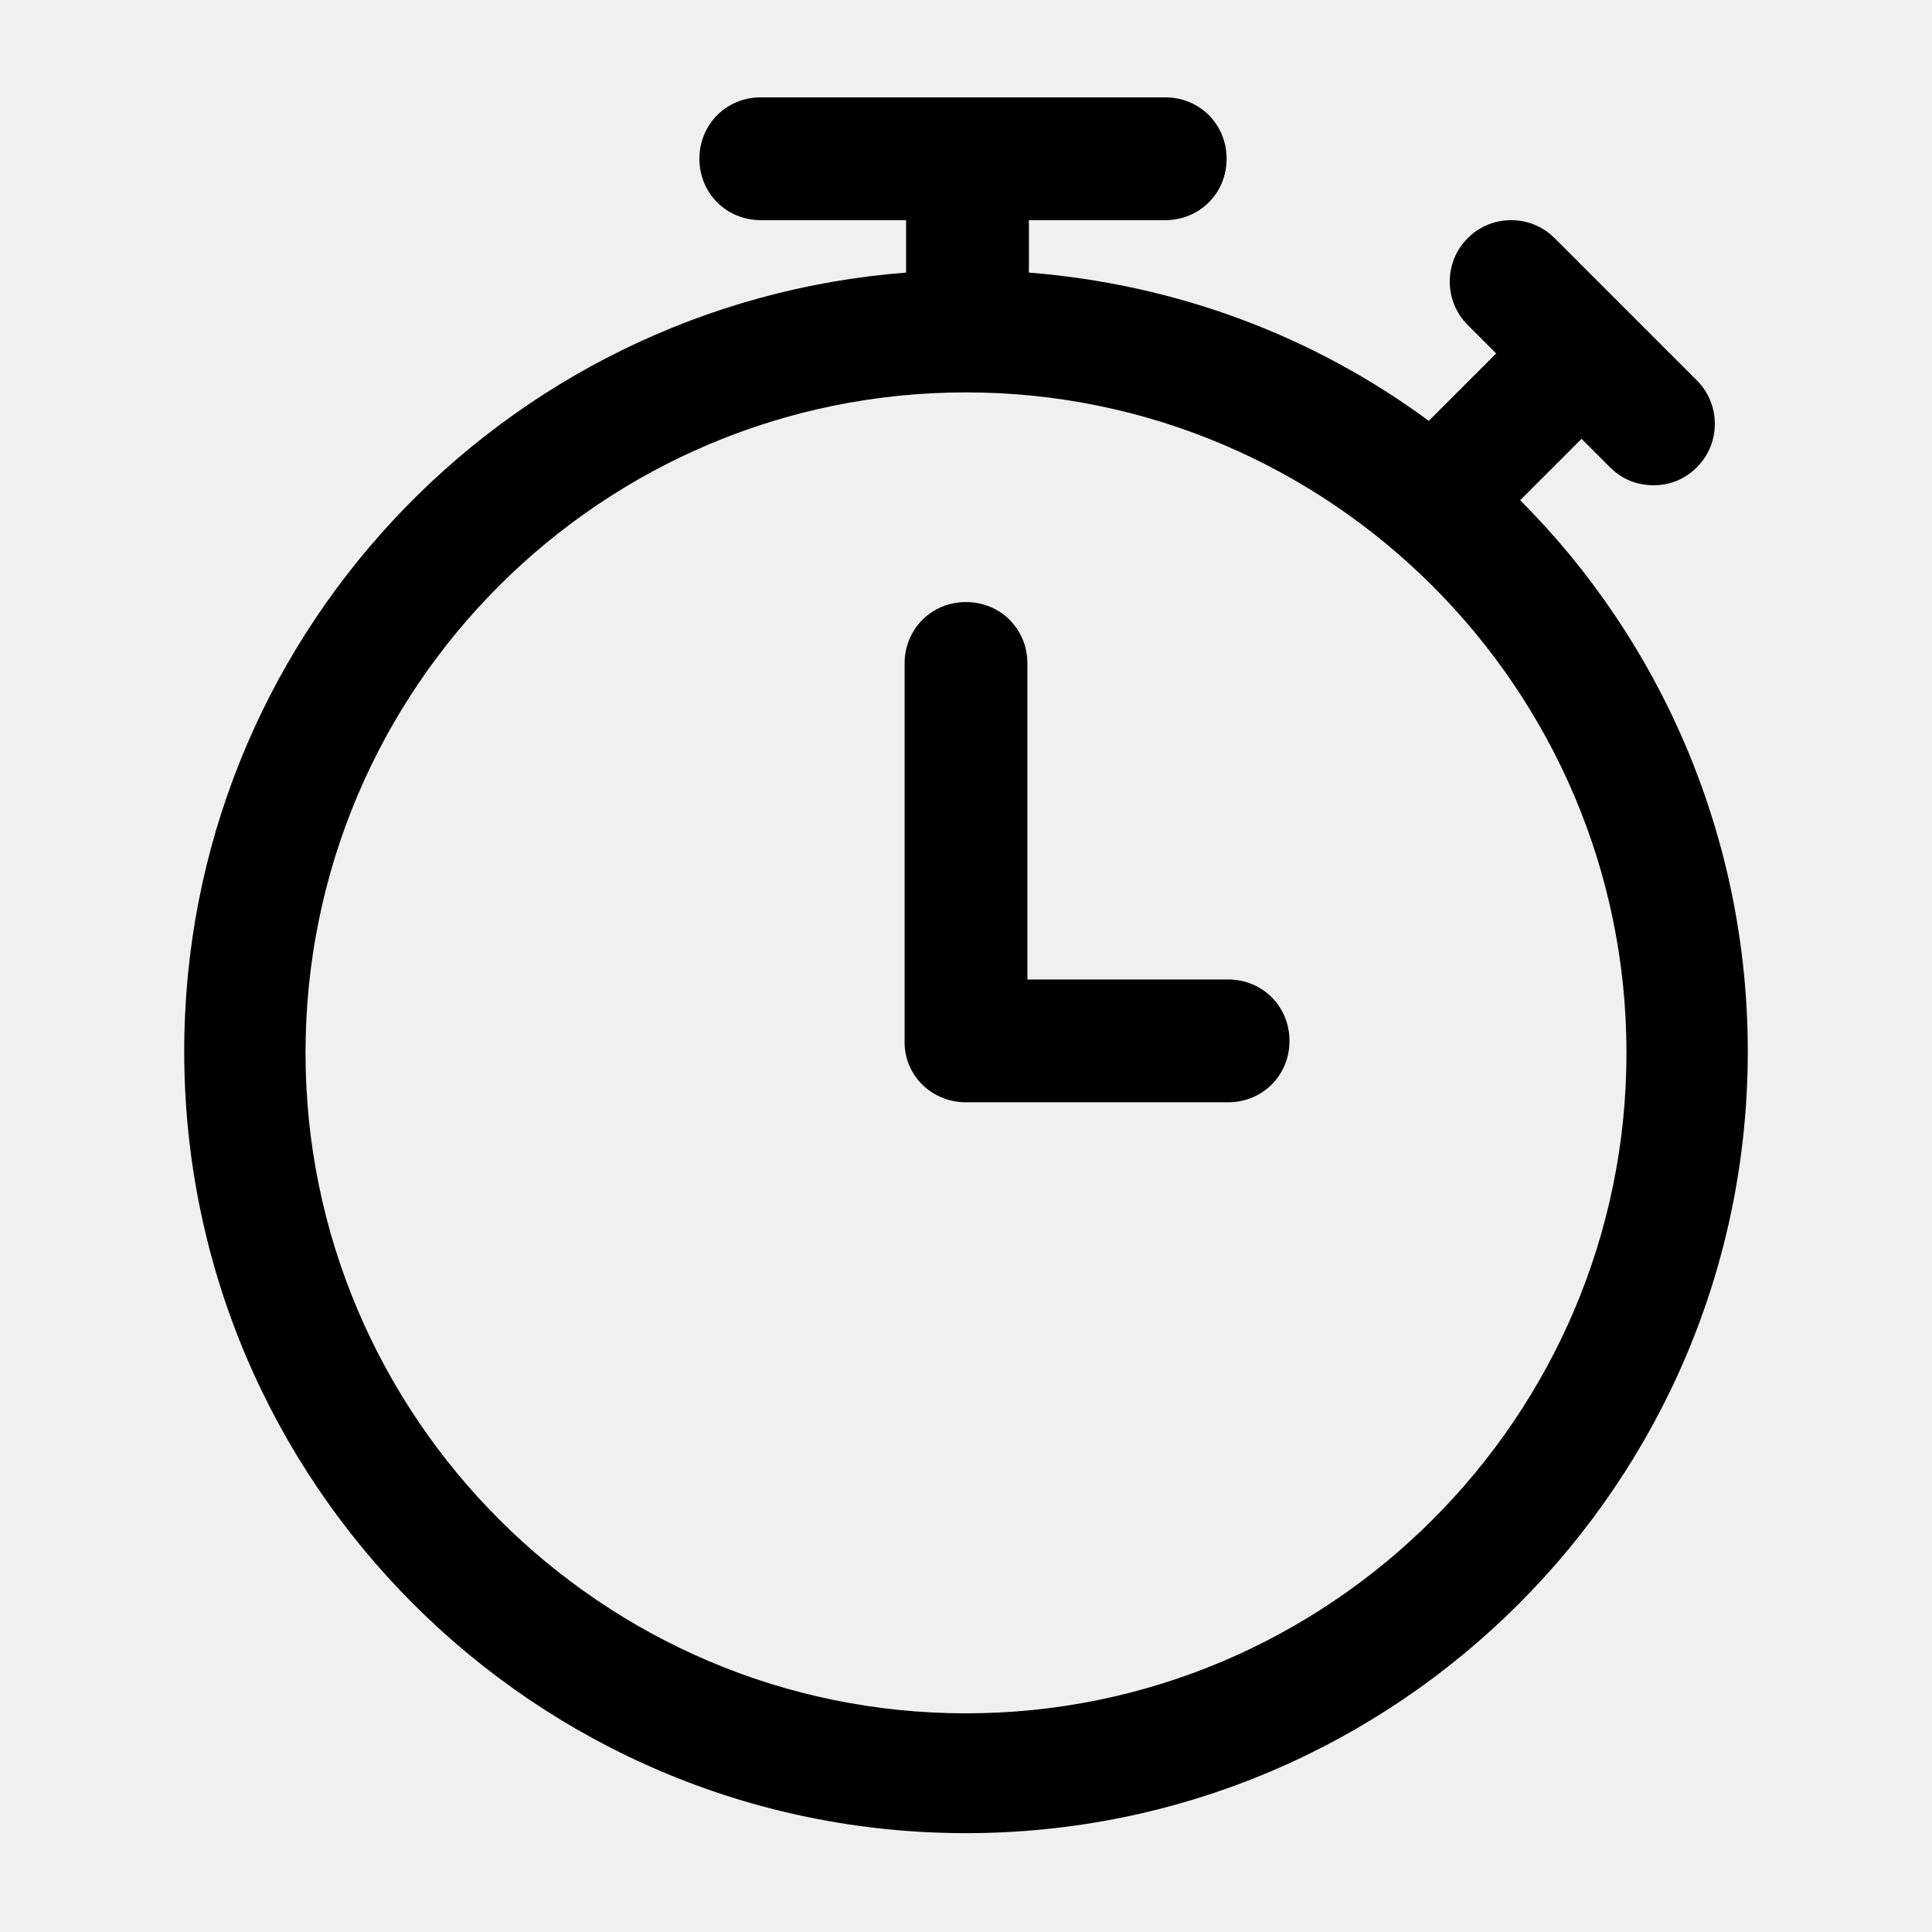
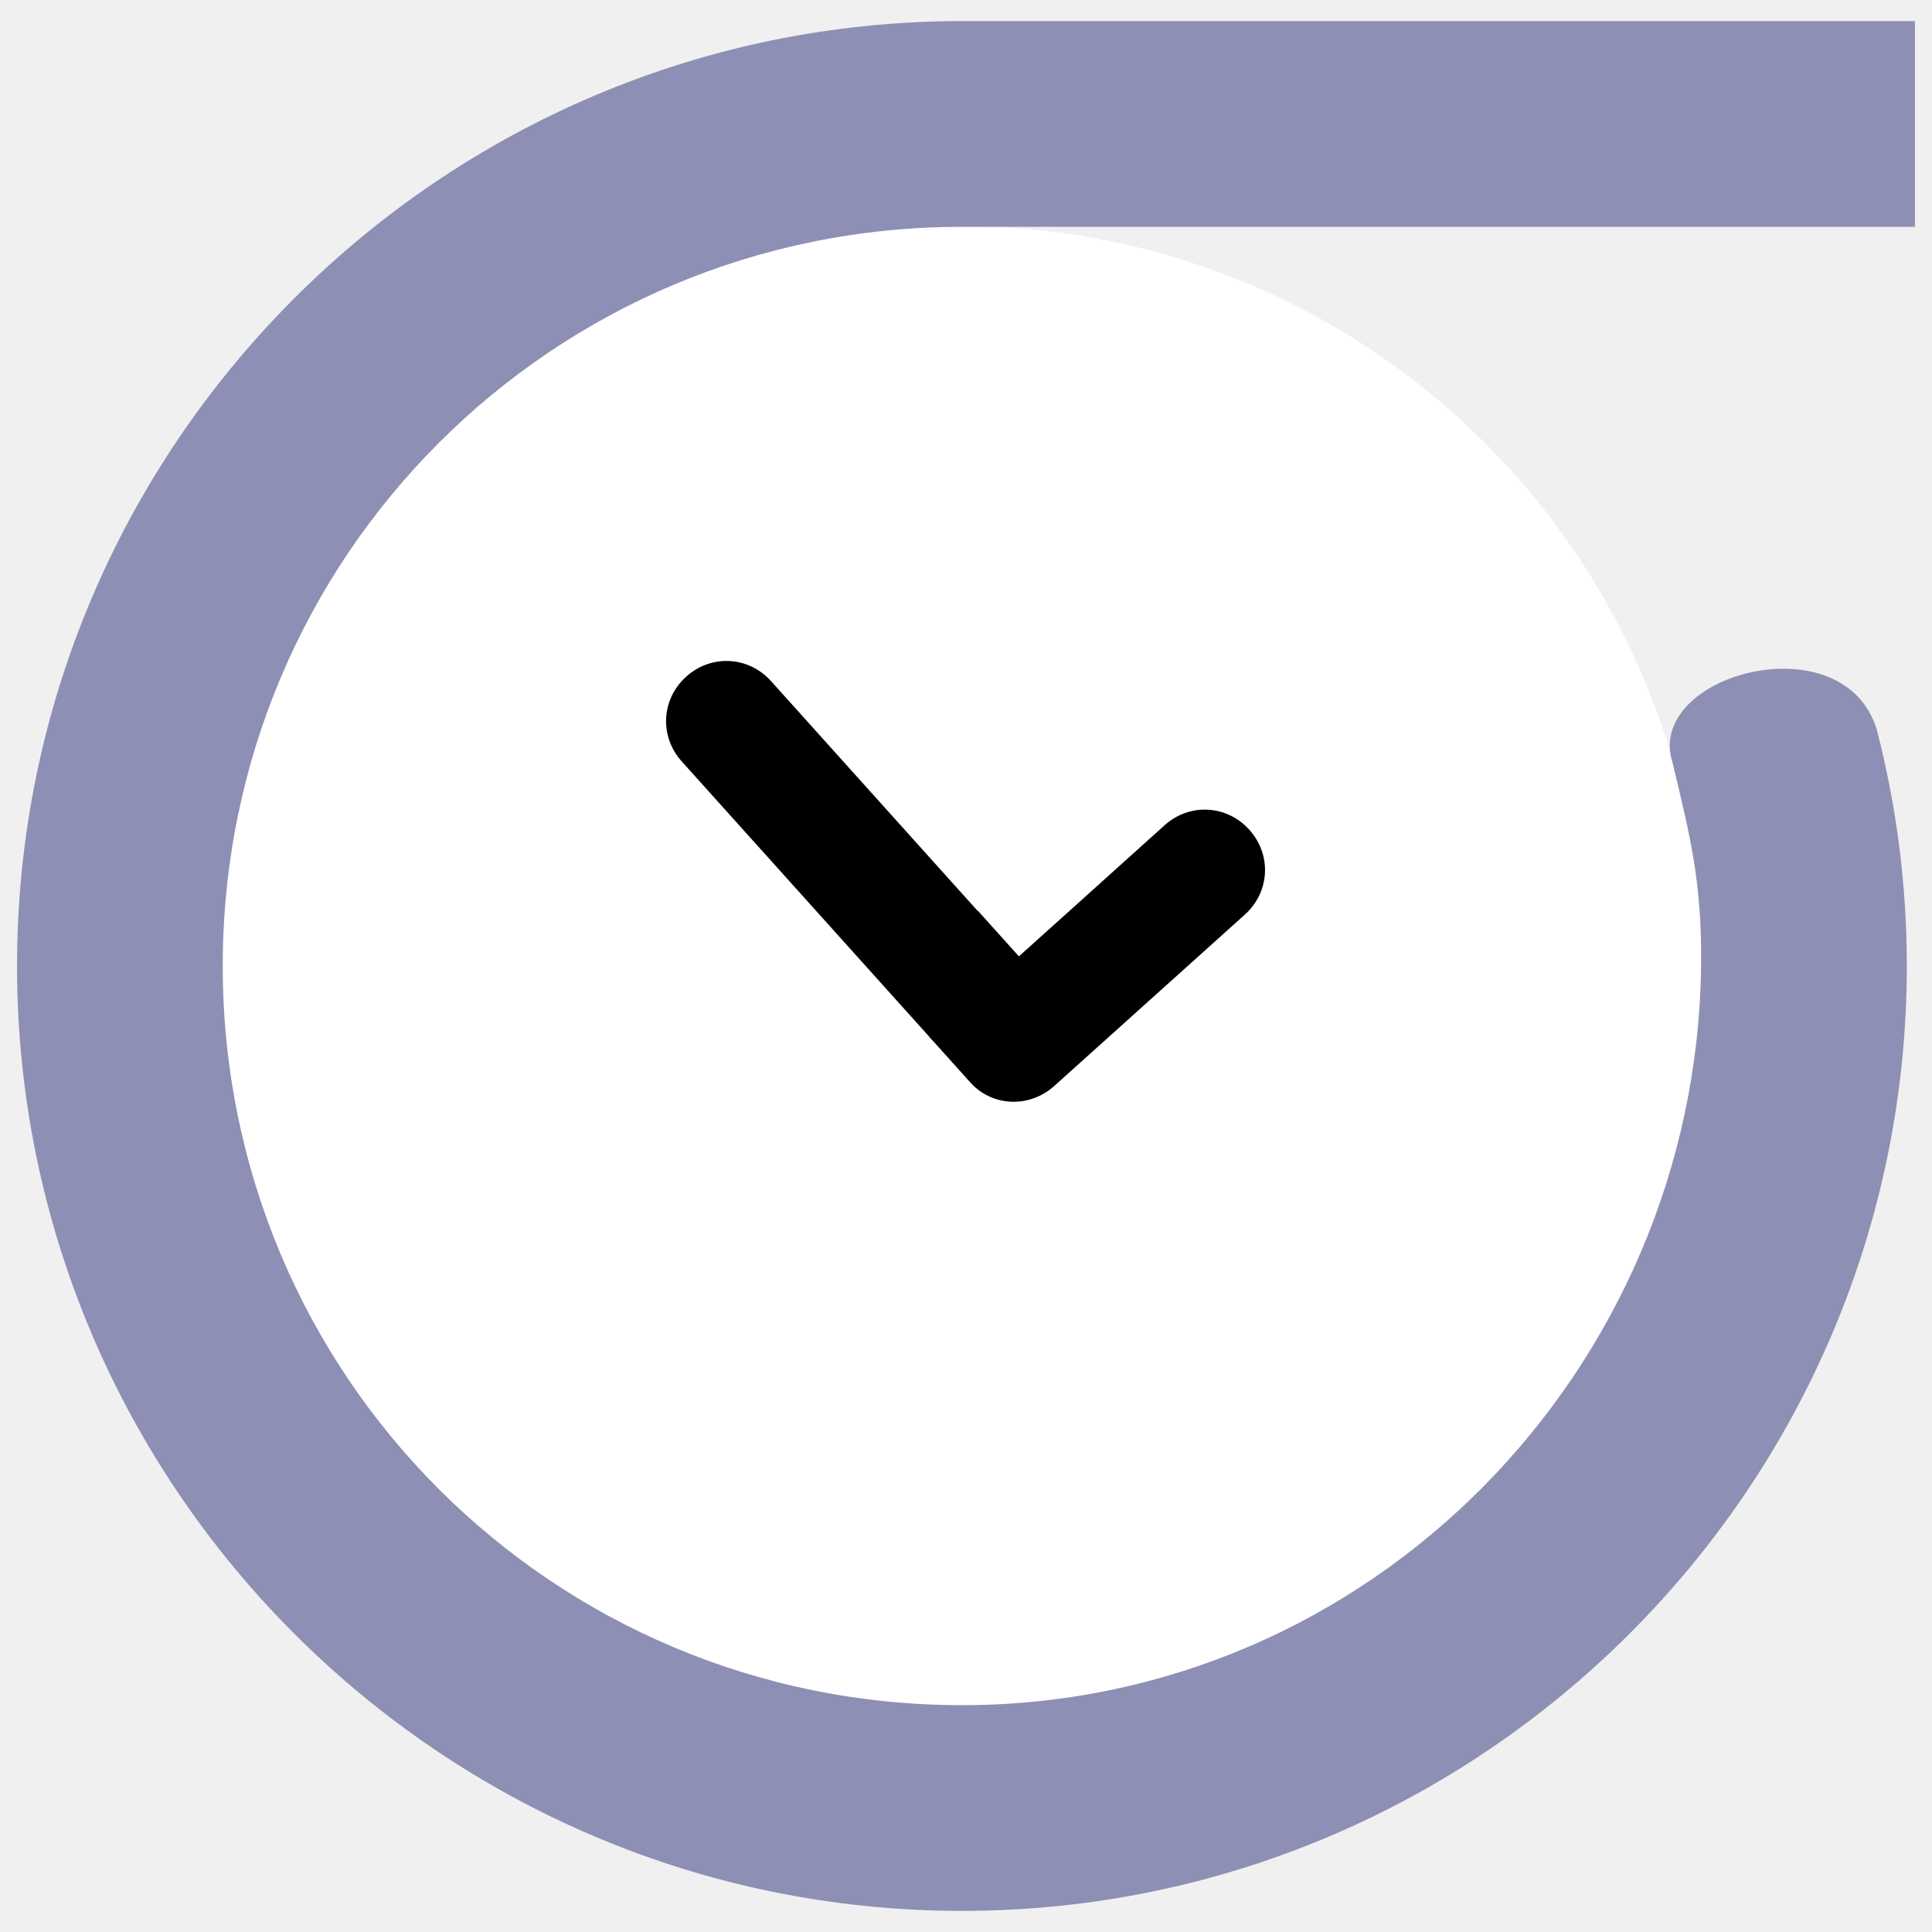
- <svg xmlns="http://www.w3.org/2000/svg" version="1.1" viewBox="0 0 129 129" enable-background="new 0 0 129 129">
-   <g>
-     <g>
-       <path d="m12.3,70.2c0,28.8 23.4,52.2 52.2,52.2s52.2-23.4 52.2-52.2c0-14.3-5.8-27.4-15.2-36.8l4.1-4.1 1.9,1.9c0.8,0.8 1.8,1.2 2.9,1.2s2.1-0.4 2.9-1.2c1.6-1.6 1.6-4.2 0-5.8l-9.5-9.5c-1.6-1.6-4.2-1.6-5.8,0-1.6,1.6-1.6,4.2 0,5.8l1.9,1.9-4.5,4.5c-7.6-5.6-16.7-9.1-26.7-9.9v-3.5h9.1c2.3,0 4.1-1.8 4.1-4.1s-1.8-4.1-4.1-4.1h-27c-2.3,0-4.1,1.8-4.1,4.1s1.8,4.1 4.1,4.1h9.7v3.5c-27,2.1-48.2,24.6-48.2,52zm52.2-44c24.3-3.55271e-15 44.1,19.8 44.1,44.1 0,24.3-19.8,44.1-44.1,44.1-24.3,0-44.1-19.8-44.1-44.1 0-24.4 19.8-44.1 44.1-44.1z" />
-       <path d="m64.5,73.6h17.5c2.3,0 4.1-1.8 4.1-4.1 0-2.3-1.8-4.1-4.1-4.1h-13.4v-21.1c0-2.3-1.8-4.1-4.1-4.1-2.3,0-4.1,1.8-4.1,4.1v25.3c0,2.2 1.8,4 4.1,4z" />
+ <svg xmlns="http://www.w3.org/2000/svg" width="1400" height="1400" viewBox="0 0 370.417 370.417" version="1.1" id="svg1967">
+   <defs id="defs1961">
+     <rect x="261.568" y="301.957" width="4.276" height="22.451" id="rect1252-0-9" />
+     <rect x="261.568" y="301.957" width="4.276" height="22.451" id="rect2539" />
+     <clipPath clipPathUnits="userSpaceOnUse" id="clipPath952">
+       <rect style="opacity:0.999;fill:#ff0000;stroke:none;stroke-width:5.787;stroke-miterlimit:4;stroke-dasharray:none;stroke-opacity:1" id="rect954" width="15.87" height="26.608" x="-149.087" y="-73.324" />
+     </clipPath>
+     <clipPath clipPathUnits="userSpaceOnUse" id="clipPath952-6">
+       <rect style="opacity:0.999;fill:#ff0000;stroke:none;stroke-width:5.787;stroke-miterlimit:4;stroke-dasharray:none;stroke-opacity:1" id="rect954-9" width="15.87" height="26.608" x="-149.087" y="-73.324" />
+     </clipPath>
+     <clipPath clipPathUnits="userSpaceOnUse" id="clipPath952-4">
+       <rect style="opacity:0.999;fill:#ff0000;stroke:none;stroke-width:5.787;stroke-miterlimit:4;stroke-dasharray:none;stroke-opacity:1" id="rect954-1" width="15.87" height="26.608" x="-149.087" y="-73.324" />
+     </clipPath>
+     <marker style="overflow:visible" id="marker4743" refX="0" refY="0" orient="auto">
+       <path transform="matrix(0.8,0,0,0.8,10,0)" style="fill:#000000;fill-opacity:1;fill-rule:evenodd;stroke:none;stroke-width:1pt;stroke-opacity:1" d="M 0,0 5,-5 -12.5,0 5,5 Z" id="path4741" />
+     </marker>
+     <clipPath clipPathUnits="userSpaceOnUse" id="clipPath952-63">
+       <rect style="opacity:0.999;fill:#ff0000;stroke:none;stroke-width:5.787;stroke-miterlimit:4;stroke-dasharray:none;stroke-opacity:1" id="rect954-17" width="15.87" height="26.608" x="-149.087" y="-73.324" />
+     </clipPath>
+     <clipPath clipPathUnits="userSpaceOnUse" id="clipPath952-8">
+       <rect style="opacity:0.999;fill:#ff0000;stroke:none;stroke-width:5.787;stroke-miterlimit:4;stroke-dasharray:none;stroke-opacity:1" id="rect954-5" width="15.87" height="26.608" x="-149.087" y="-73.324" />
+     </clipPath>
+     <clipPath clipPathUnits="userSpaceOnUse" id="clipPath952-81">
+       <rect style="opacity:0.999;fill:#ff0000;stroke:none;stroke-width:5.787;stroke-miterlimit:4;stroke-dasharray:none;stroke-opacity:1" id="rect954-7" width="15.87" height="26.608" x="-149.087" y="-73.324" />
+     </clipPath>
+     <clipPath clipPathUnits="userSpaceOnUse" id="clipPath952-1">
+       <rect style="opacity:0.999;fill:#ff0000;stroke:none;stroke-width:5.787;stroke-miterlimit:4;stroke-dasharray:none;stroke-opacity:1" id="rect954-77" width="15.87" height="26.608" x="-149.087" y="-73.324" />
+     </clipPath>
+     <clipPath clipPathUnits="userSpaceOnUse" id="clipPath952-2">
+       <rect style="opacity:0.999;fill:#ff0000;stroke:none;stroke-width:5.787;stroke-miterlimit:4;stroke-dasharray:none;stroke-opacity:1" id="rect954-8" width="15.87" height="26.608" x="-149.087" y="-73.324" />
+     </clipPath>
+   </defs>
+   <g id="layer1">
+     <g id="g1096" transform="translate(22.8544,-39.26518)">
+       <g id="g1100">
+         <circle style="opacity:0.999;fill:#ffffff;stroke:none;stroke-width:34.649;stroke-miterlimit:4;stroke-dasharray:none;stroke-opacity:1" id="circle2563" cx="161.572" cy="224.472" r="141.823" />
+         <g id="g2584" transform="matrix(3.46492,0,0,3.46492,-15222.02,2168.839)">
+           <path id="path2569" style="stroke-width:0.81" d="m 4447.501,-565.773 v 0.003 l -9.492,8.534 2.274,2.529 c 1.192,1.326 3.251,1.435 4.638,0.188 l 10.546,-9.482 c 1.386,-1.246 1.496,-3.306 0.249,-4.693 -1.246,-1.386 -3.306,-1.496 -4.692,-0.249 z" />
+           <path d="m -136.312,-47.986 h 13.147 c 1.728,0 3.08,-1.352 3.08,-3.08 0,-1.728 -1.352,-3.08 -3.08,-3.08 h -10.067 v -15.852 c 0,-1.728 -1.352,-3.08 -3.08,-3.08 -1.728,0 -3.08,1.352 -3.08,3.08 v 19.007 c 0,1.653 1.352,3.005 3.08,3.005 z" id="path2571" style="stroke-width:0.751" clip-path="url(#clipPath952-2)" transform="matrix(0.802232,-0.7212829,0.7212829,0.802232,4586.621,-616.8637)" />
+         </g>
+         <path id="circle2587" style="color:#000000;font-style:normal;font-variant:normal;font-weight:normal;font-stretch:normal;font-size:medium;line-height:normal;font-family:sans-serif;font-variant-ligatures:normal;font-variant-position:normal;font-variant-caps:normal;font-variant-numeric:normal;font-variant-alternates:normal;font-variant-east-asian:normal;font-feature-settings:normal;font-variation-settings:normal;text-indent:0;text-align:start;text-decoration:none;text-decoration-line:none;text-decoration-style:solid;text-decoration-color:#000000;letter-spacing:normal;word-spacing:normal;text-transform:none;writing-mode:lr-tb;direction:ltr;text-orientation:mixed;dominant-baseline:auto;baseline-shift:baseline;text-anchor:start;white-space:normal;shape-padding:0;shape-margin:0;inline-size:0;clip-rule:nonzero;display:inline;overflow:visible;visibility:visible;opacity:0.999;isolation:auto;mix-blend-mode:normal;color-interpolation:sRGB;color-interpolation-filters:linearRGB;solid-color:#000000;solid-opacity:1;vector-effect:none;fill:#8e8fb4;fill-opacity:1;fill-rule:nonzero;stroke:none;stroke-width:3.944;stroke-linecap:butt;stroke-linejoin:miter;stroke-miterlimit:4;stroke-dasharray:none;stroke-dashoffset:0;stroke-opacity:1;color-rendering:auto;image-rendering:auto;shape-rendering:auto;text-rendering:auto;enable-background:accumulate;stop-color:#000000" d="m 161.576,43.313 c -99.818,0 -181.164,81.339 -181.164,181.157 0,99.819 81.338,181.164 181.157,181.164 99.819,0 181.164,-81.345 181.164,-181.164 0,-15.653 -2.008,-30.847 -5.766,-45.348 -6.388,-20.891 -44.678,-10.515 -39.136,6.429 3.339,13.979 5.655,22.86 5.461,38.919 -0.931,77.256 -63.221,141.723 -141.724,141.723 -78.503,0 -141.717,-63.221 -141.717,-141.723 0,-78.503 63.221,-141.716 141.724,-141.717 H 344.296 V 43.313 Z" />
+       </g>
    </g>
  </g>
</svg>
